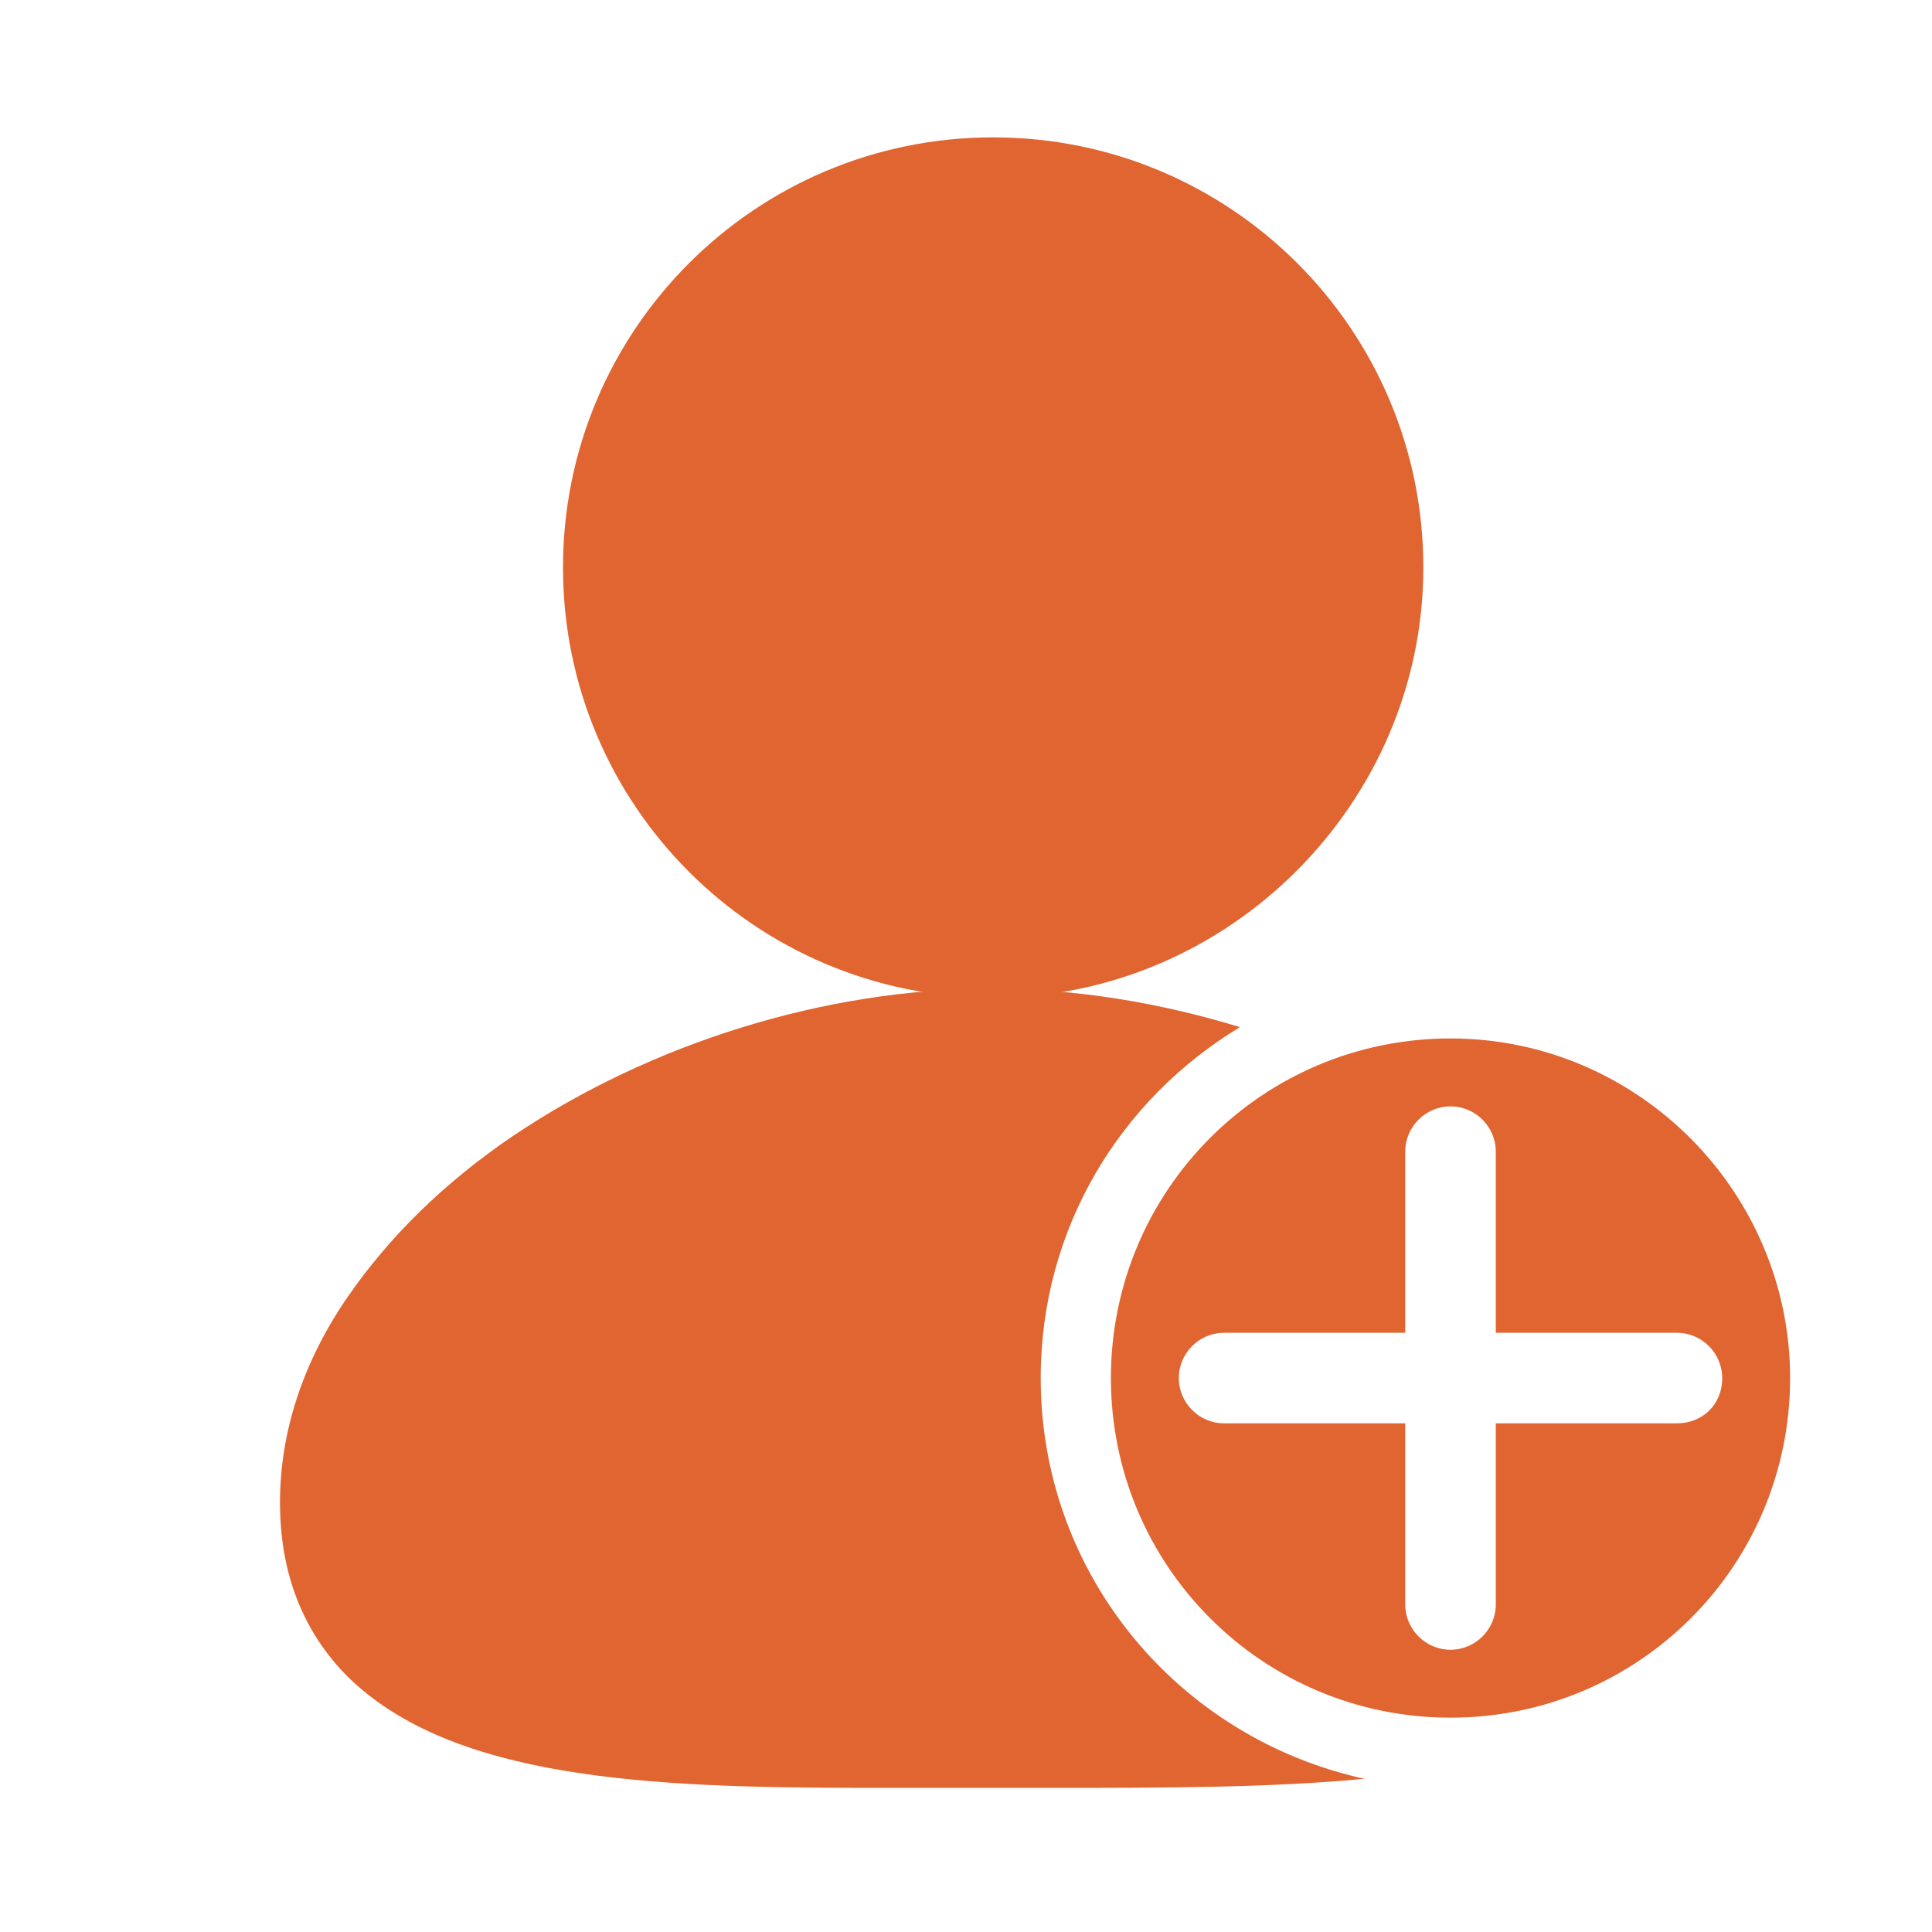
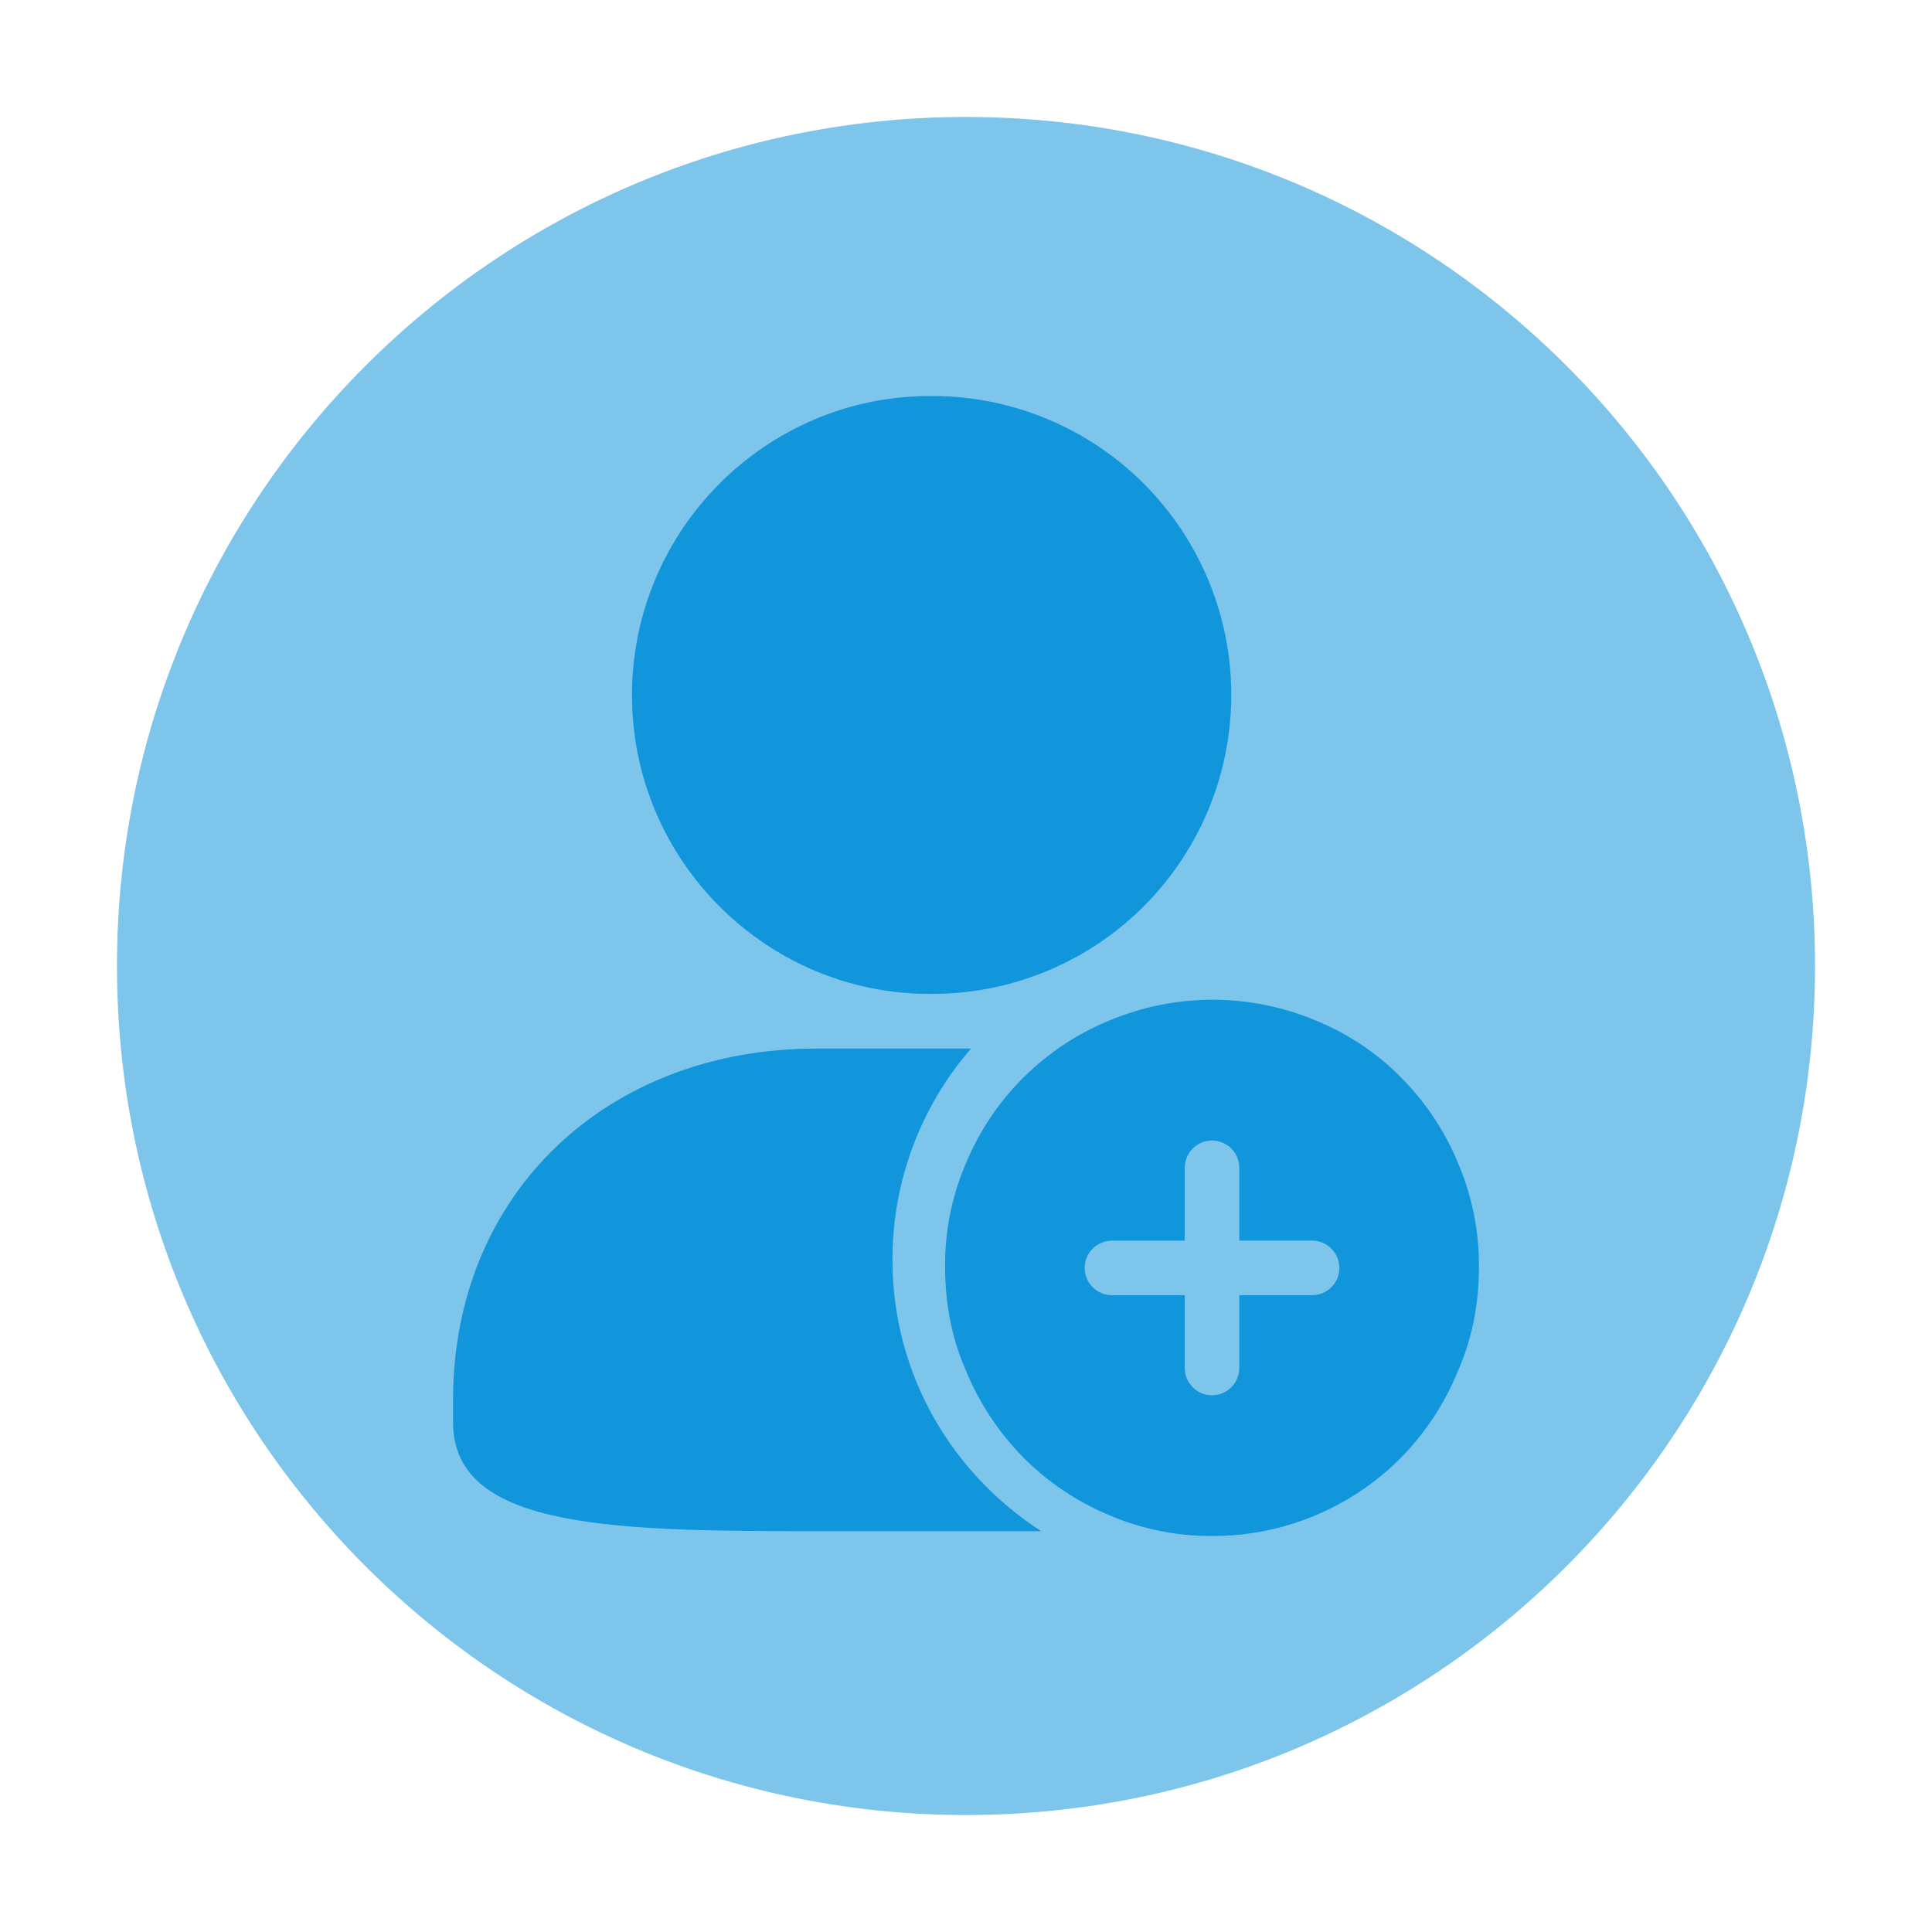
<svg xmlns="http://www.w3.org/2000/svg" viewBox="0 0 1024 1024" width="81" height="81">
-   <path d="M526.4 528.8c-126 0-228-102-228-228s102-228 228-228 228 102 228 228c0 124.8-103.2 228-228 228zm242.4 21.6c-99.6 0-180 80.4-180 180s80.4 180 180 180 180-80.4 180-180c0-98.4-80.4-180-180-180zm120 204h-96v96c0 13.2-10.8 24-24 24s-24-10.8-24-24v-96h-96c-13.2 0-24-10.8-24-24s10.8-24 24-24h96v-96c0-13.2 10.8-24 24-24s24 10.8 24 24v96h96c13.2 0 24 10.8 24 24 0 14.4-10.8 24-24 24z" fill="#e16531" />
-   <path d="M551.6 730.4c0-79.2 42-147.6 105.6-186-43.2-13.2-87.6-20.4-132-20.4-87.6 0-180 28.8-253.2 78-37.2 25.2-66 54-87.6 85.2-24 34.8-36 72-36 109.2s12 68.4 36 92.4c55.2 54 158.4 58.8 273.6 58.8h100.8c57.6 0 114 0 164.4-4.8-98.4-21.6-171.6-108-171.6-212.4z" fill="#e16531" />
+   <path d="M62 512a450 450 0 1 0 900 0 450 450 0 1 0-900 0Z" fill="#7dc5eb" />
+   <path d="M492.97 526.78a158.446 158.446 0 1 0 0-316.883c-87 0-158.004 70.984-158.004 158.617 0 87.281 70.974 158.316 158.004 158.316zm-60.394 28.986c-110.25 0-192.447 76.119-192.447 186.338v11.776c0 57.681 88.196 57.681 199.67 57.681h112.089c-47.695-30.735-78.862-83.573-78.862-143.677v-.391a170.332 170.332 0 0 1 41.677-111.777h-82.177zm0 0" fill="#1296db" />
+   <path d="M772.698 616.231a139.457 139.457 0 0 0-29.93-44.972 135.016 135.016 0 0 0-44.973-30.202 141.497 141.497 0 0 0-110.219 0 139.658 139.658 0 0 0-75.486 75.174 135.73 135.73 0 0 0-11.172 54.406v.905c0 19.592 3.597 38.039 11.172 55.26a144.129 144.129 0 0 0 30.193 45.605 140.833 140.833 0 0 0 45.293 30.534 136.784 136.784 0 0 0 55.26 11.172 140.462 140.462 0 0 0 99.931-41.716 141.497 141.497 0 0 0 29.931-45.605c7.576-17.221 11.173-35.688 11.173-55.26a137.437 137.437 0 0 0-11.173-55.301zm-62.816 55.763a14.458 14.458 0 0 1-14.468 14.488h-38.562v38.572a14.458 14.458 0 0 1-14.458 14.458 14.458 14.458 0 0 1-14.458-14.458v-38.572h-38.572a14.458 14.458 0 0 1-14.458-14.458 14.458 14.458 0 0 1 14.458-14.458h38.572v-38.602a14.458 14.458 0 0 1 14.458-14.458 14.458 14.458 0 0 1 14.458 14.458v38.572h38.562a14.458 14.458 0 0 1 14.458 14.458z" fill="#1296db" />
</svg>
